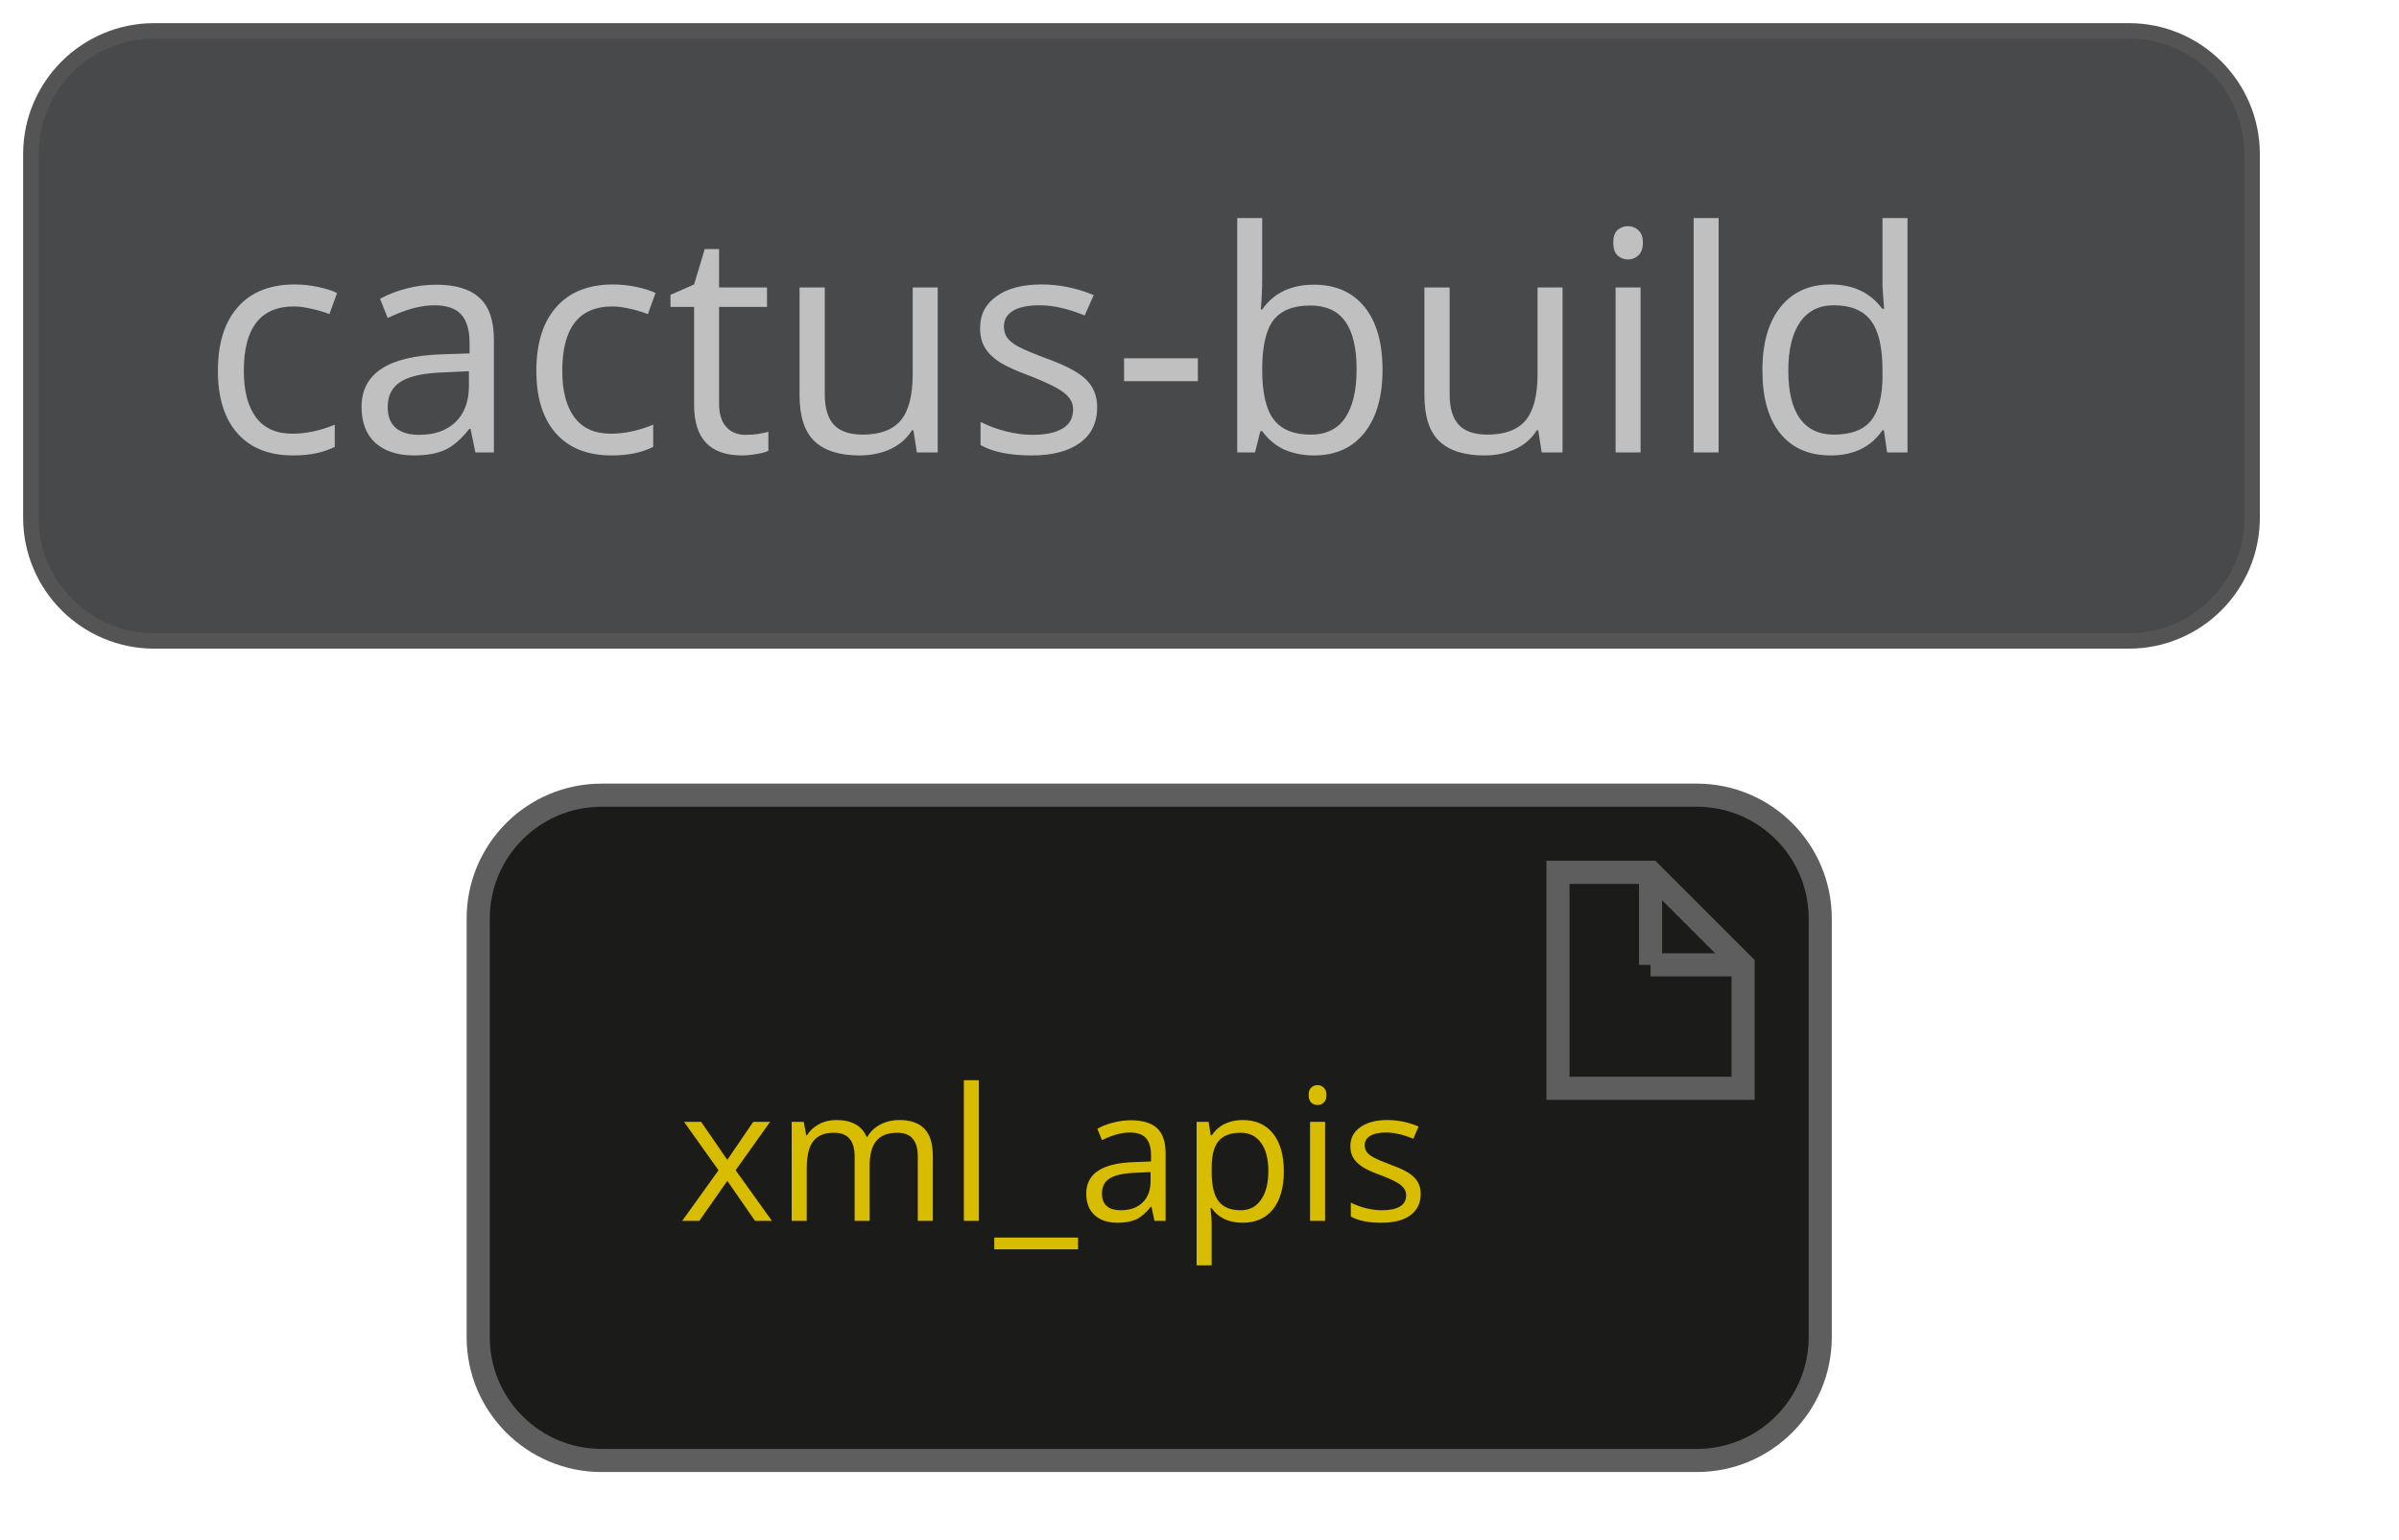
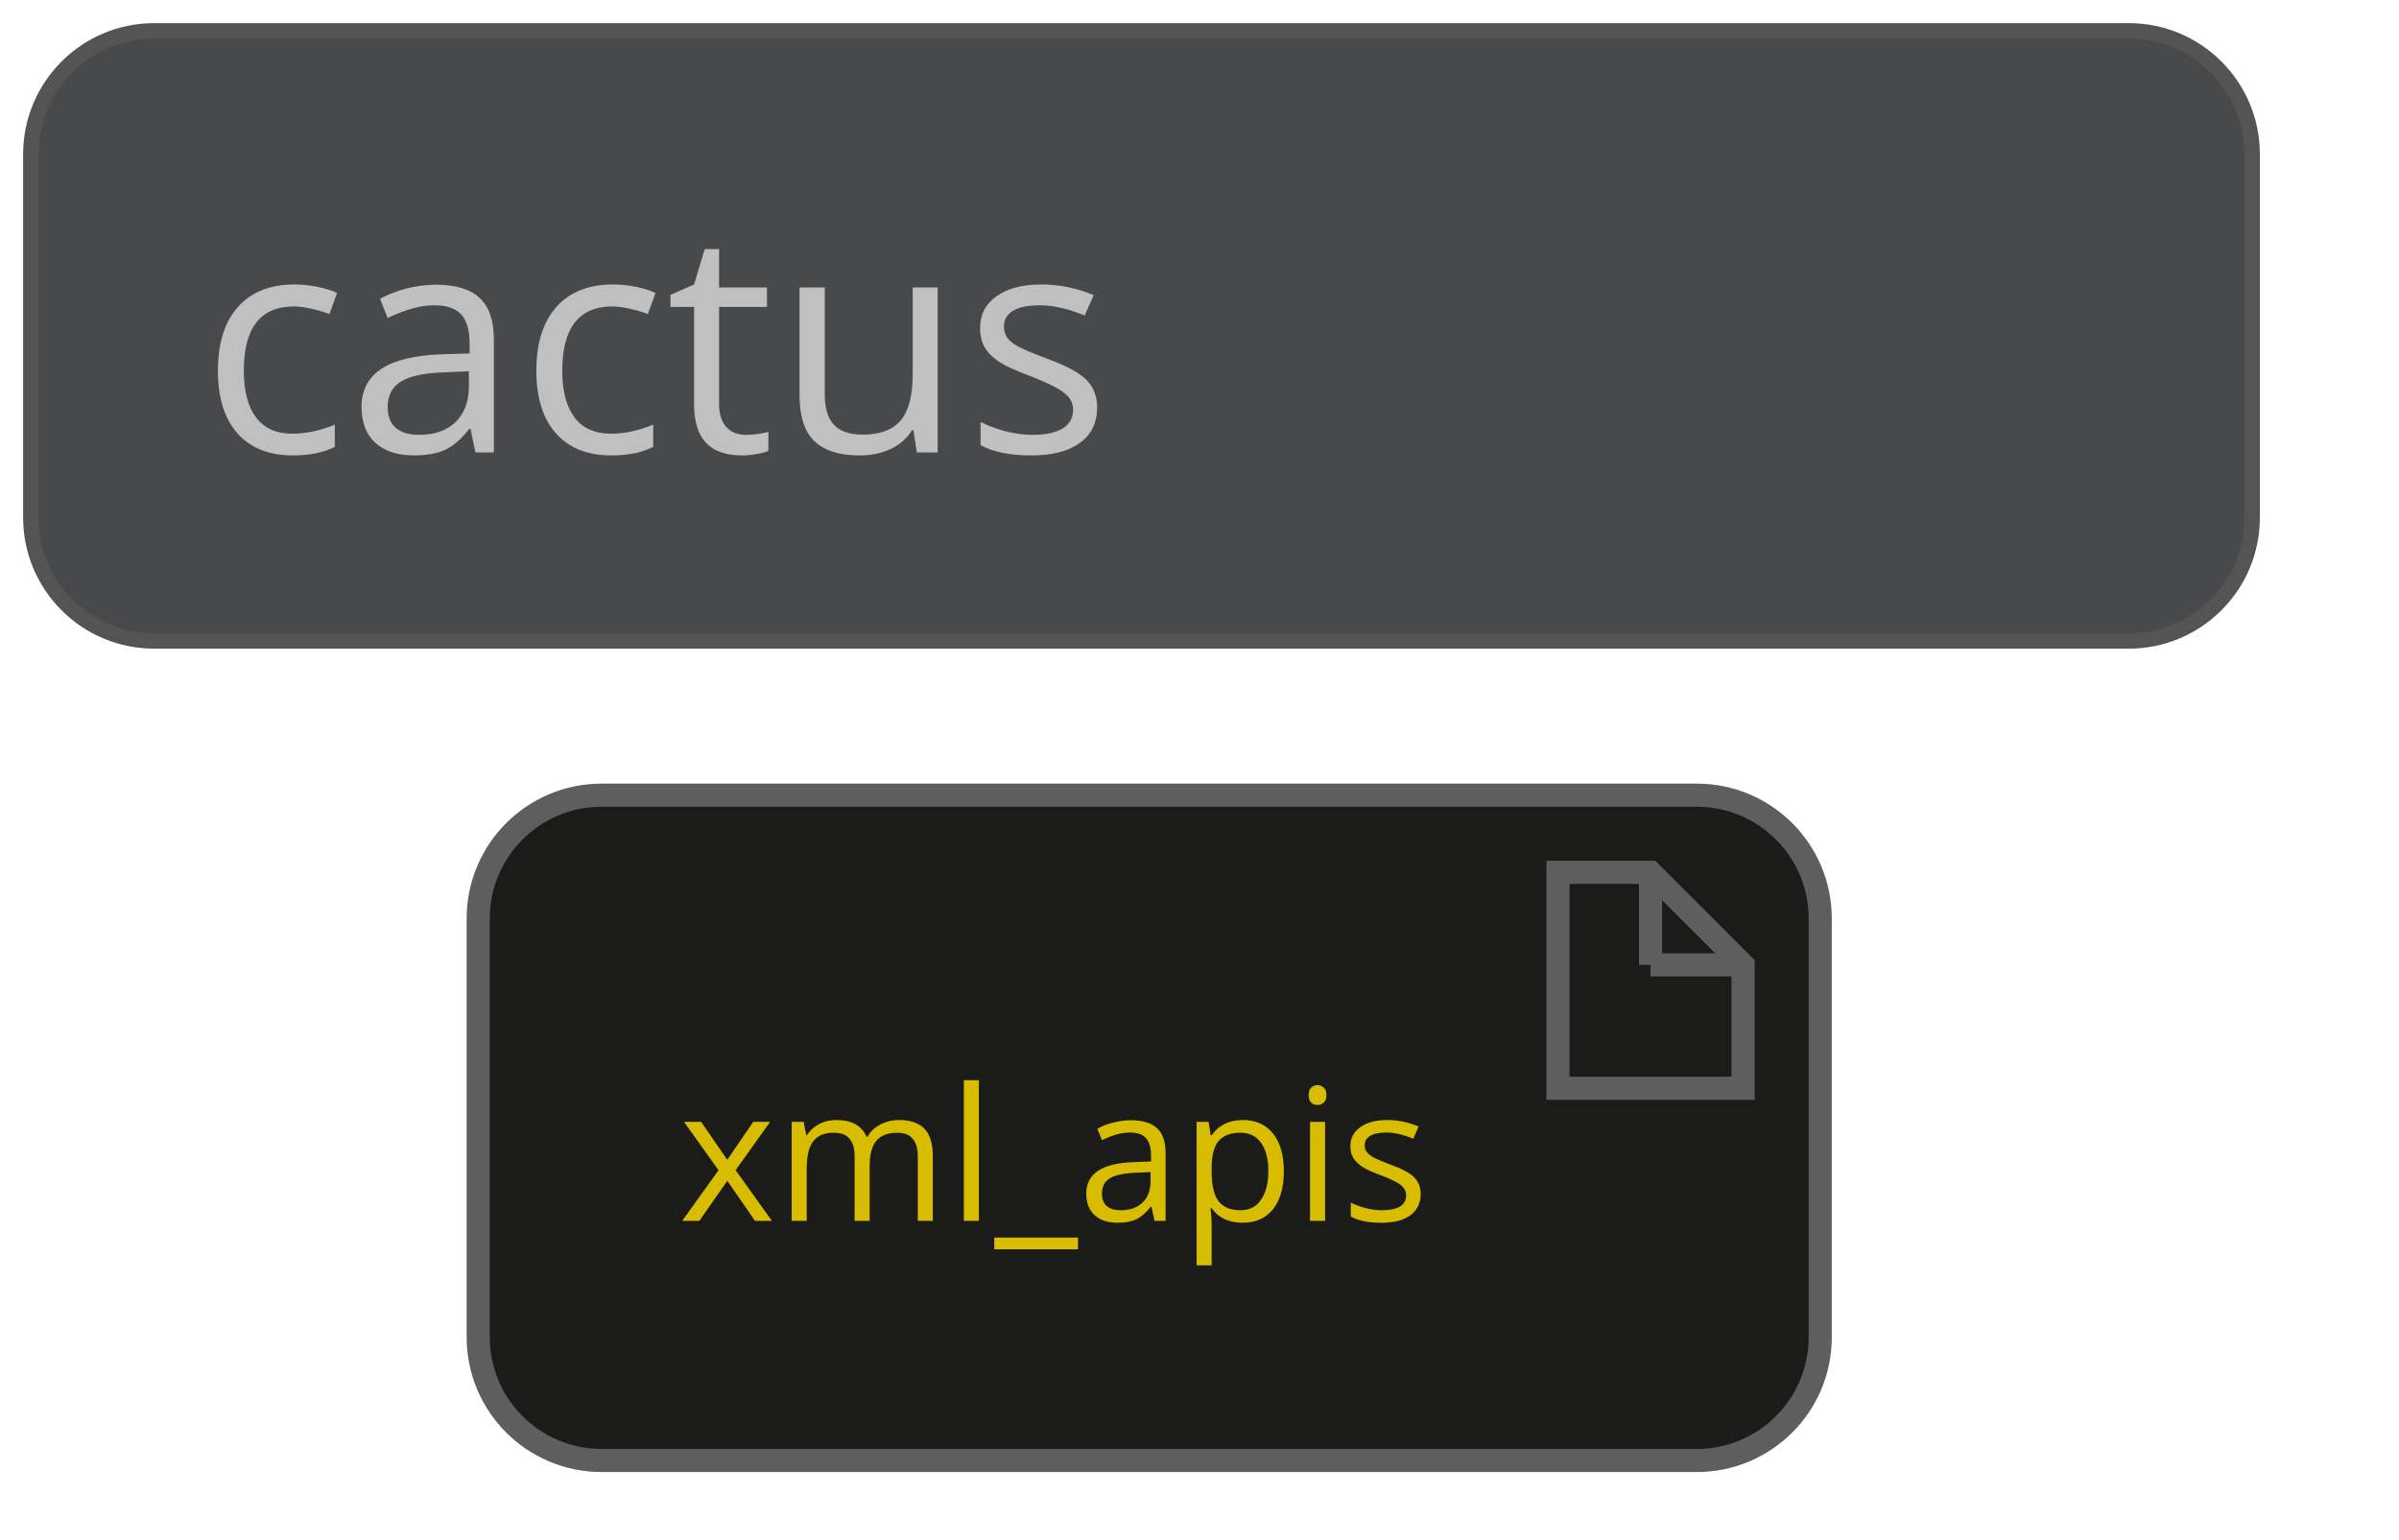
<svg xmlns="http://www.w3.org/2000/svg" contentScriptType="application/ecmascript" contentStyleType="text/css" height="104.167px" preserveAspectRatio="none" style="width:162px;height:104px;background:#333333;" version="1.1" viewBox="0 0 162 104" width="162.5px" zoomAndPan="magnify">
  <defs />
  <g>
    <rect fill="#48494B" height="41.203" rx="8.333" ry="8.333" style="stroke:#545454;stroke-width:1.042;" width="150" x="2.083" y="2.083" />
-     <text fill="#C0C0C0" font-family="Open Sans,Avenir,Nunito,Arial,Helvetica,SansSerif" font-size="20.833" lengthAdjust="spacing" textLength="127.083" x="13.542" y="30.558">cactus-build</text>
+     <text fill="#C0C0C0" font-family="Open Sans,Avenir,Nunito,Arial,Helvetica,SansSerif" font-size="20.833" lengthAdjust="spacing" textLength="127.083" x="13.542" y="30.558">cactus</text>
    <rect fill="#1B1B1A" height="44.93" rx="8.333" ry="8.333" style="stroke:#5E5E5E;stroke-width:1.562;" width="90.625" x="32.292" y="53.703" />
    <polygon fill="#1B1B1A" points="105.208,58.911,105.208,73.495,117.708,73.495,117.708,65.161,111.458,58.911,105.208,58.911" style="stroke:#5E5E5E;stroke-width:1.562;" />
    <line style="stroke:#5E5E5E;stroke-width:1.562;" x1="111.458" x2="111.458" y1="58.911" y2="65.161" />
    <line style="stroke:#5E5E5E;stroke-width:1.562;" x1="117.708" x2="111.458" y1="65.161" y2="65.161" />
    <text fill="#D8BC00" font-family="Open Sans,Avenir,Nunito,Arial,Helvetica,SansSerif" font-size="12.5" lengthAdjust="spacing" textLength="53.125" x="45.833" y="82.454">xml_apis</text>
  </g>
</svg>
